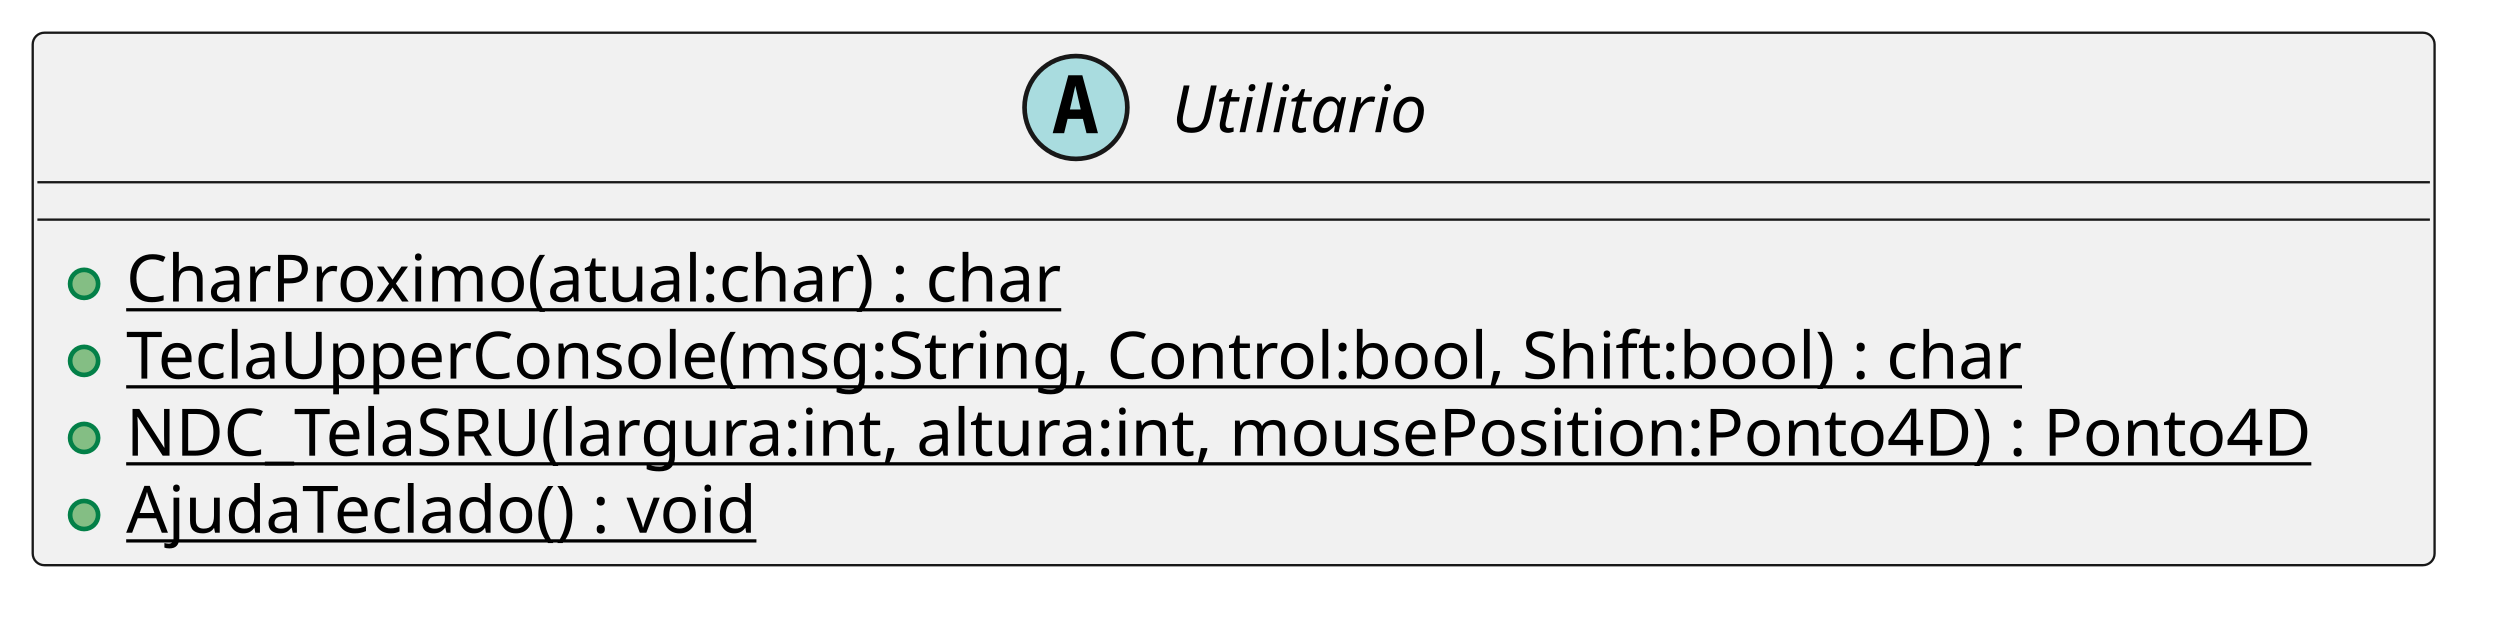
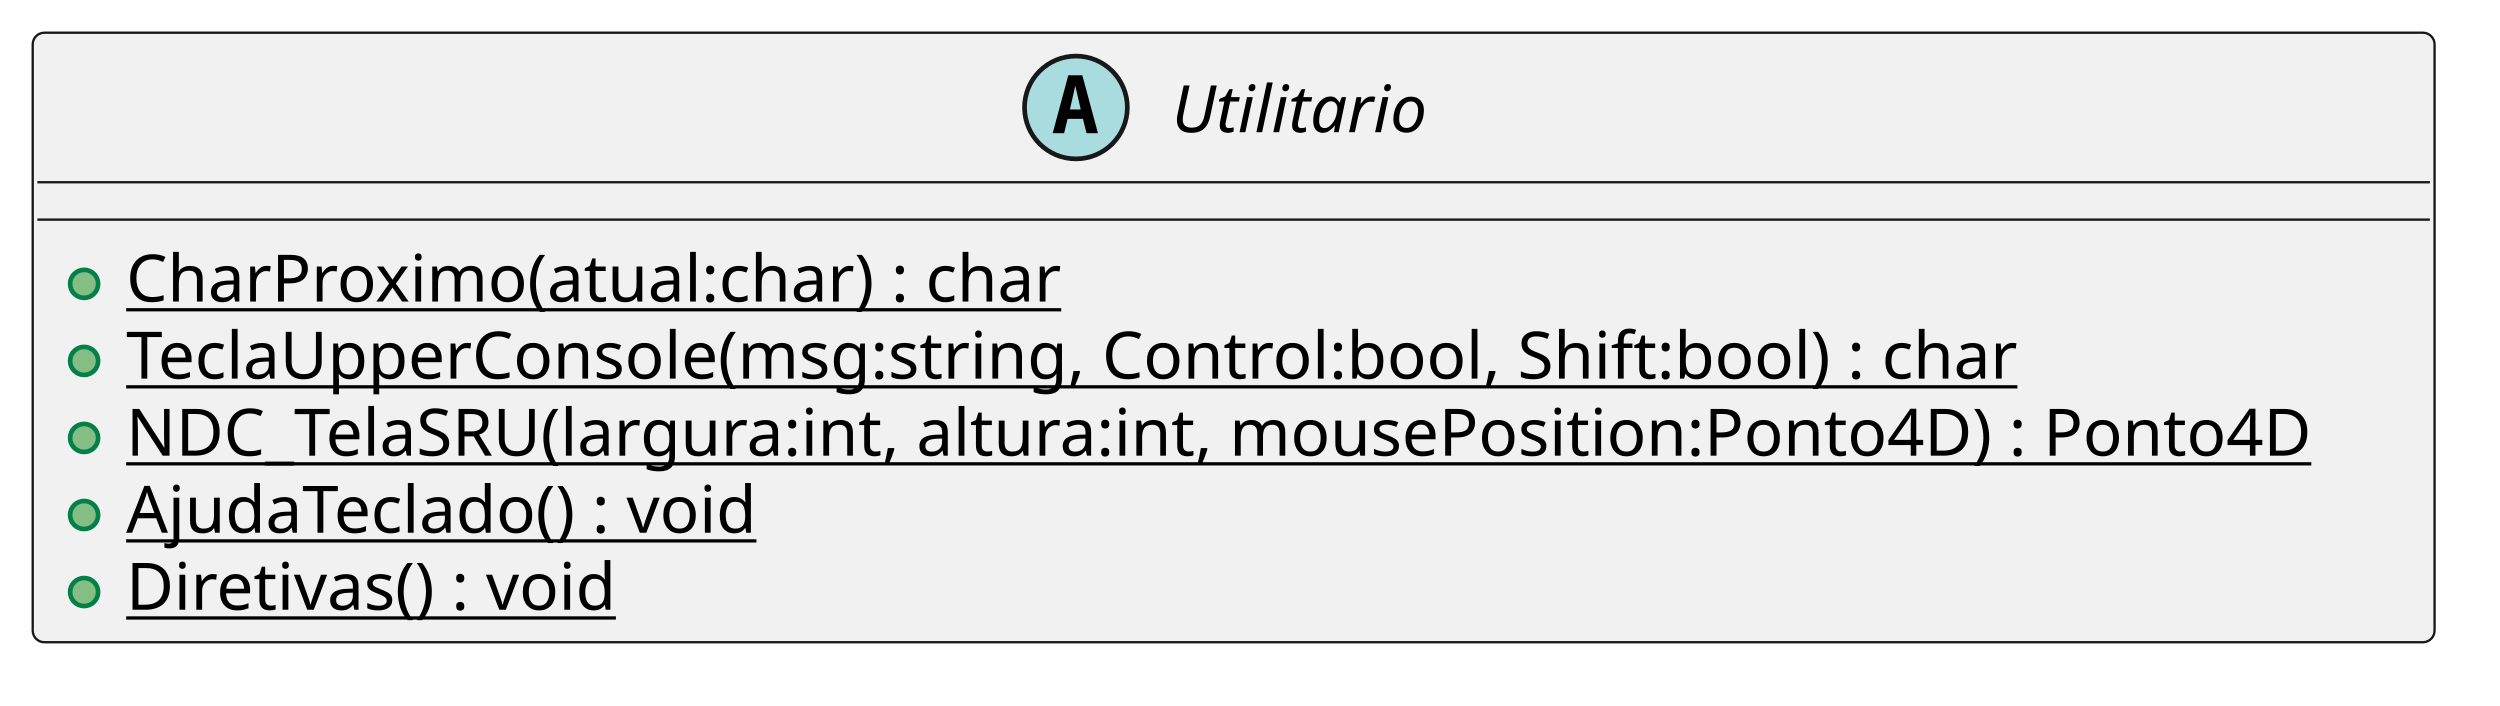
- <svg xmlns="http://www.w3.org/2000/svg" contentStyleType="text/css" height="134px" preserveAspectRatio="none" style="width:535px;height:134px;background:#FFFFFF;" version="1.1" viewBox="0 0 535 134" width="535px" zoomAndPan="magnify">
+ <svg xmlns="http://www.w3.org/2000/svg" contentStyleType="text/css" height="151px" preserveAspectRatio="none" style="width:535px;height:151px;background:#FFFFFF;" version="1.1" viewBox="0 0 535 151" width="535px" zoomAndPan="magnify">
  <defs />
  <g>
    <g id="elem_Utilitario">
-       <rect codeLine="1" fill="#F1F1F1" height="113.953" id="Utilitario" rx="2.5" ry="2.5" style="stroke:#181818;stroke-width:0.5;" width="514" x="7" y="7" />
+       <rect codeLine="1" fill="#F1F1F1" height="130.441" id="Utilitario" rx="2.5" ry="2.5" style="stroke:#181818;stroke-width:0.5;" width="514" x="7" y="7" />
      <ellipse cx="230.25" cy="23" fill="#A9DCDF" rx="11" ry="11" style="stroke:#181818;stroke-width:1.0;" />
      <path d="M230.113,18.348 L228.959,23.42 L231.275,23.42 Z M228.619,16.107 L231.616,16.107 L234.961,28.5 L232.512,28.5 L231.749,25.437 L228.47,25.437 L227.723,28.5 L225.274,28.5 Z " fill="#000000" />
      <text fill="#000000" font-family="sans-serif" font-size="14" font-style="italic" lengthAdjust="spacing" textLength="59" x="250.75" y="28.291">Utilitario</text>
      <line style="stroke:#181818;stroke-width:0.5;" x1="8" x2="520" y1="39" y2="39" />
      <line style="stroke:#181818;stroke-width:0.5;" x1="8" x2="520" y1="47" y2="47" />
      <ellipse cx="18" cy="60.744" fill="#84BE84" rx="3" ry="3" style="stroke:#038048;stroke-width:1.0;" />
      <text fill="#000000" font-family="sans-serif" font-size="14" lengthAdjust="spacing" text-decoration="underline" textLength="211" x="27" y="64.535">CharProximo(atual:char) : char</text>
      <ellipse cx="18" cy="77.232" fill="#84BE84" rx="3" ry="3" style="stroke:#038048;stroke-width:1.0;" />
-       <text fill="#000000" font-family="sans-serif" font-size="14" lengthAdjust="spacing" text-decoration="underline" textLength="429" x="27" y="81.023">TeclaUpperConsole(msg:String, Control:bool, Shift:bool) : char</text>
+       <text fill="#000000" font-family="sans-serif" font-size="14" lengthAdjust="spacing" text-decoration="underline" textLength="428" x="27" y="81.023">TeclaUpperConsole(msg:string, Control:bool, Shift:bool) : char</text>
      <ellipse cx="18" cy="93.721" fill="#84BE84" rx="3" ry="3" style="stroke:#038048;stroke-width:1.0;" />
      <text fill="#000000" font-family="sans-serif" font-size="14" lengthAdjust="spacing" text-decoration="underline" textLength="488" x="27" y="97.512">NDC_TelaSRU(largura:int, altura:int, mousePosition:Ponto4D) : Ponto4D</text>
      <ellipse cx="18" cy="110.209" fill="#84BE84" rx="3" ry="3" style="stroke:#038048;stroke-width:1.0;" />
      <text fill="#000000" font-family="sans-serif" font-size="14" lengthAdjust="spacing" text-decoration="underline" textLength="145" x="27" y="114">AjudaTeclado() : void</text>
+       <ellipse cx="18" cy="126.697" fill="#84BE84" rx="3" ry="3" style="stroke:#038048;stroke-width:1.0;" />
+       <text fill="#000000" font-family="sans-serif" font-size="14" lengthAdjust="spacing" text-decoration="underline" textLength="110" x="27" y="130.488">Diretivas() : void</text>
    </g>
  </g>
</svg>
